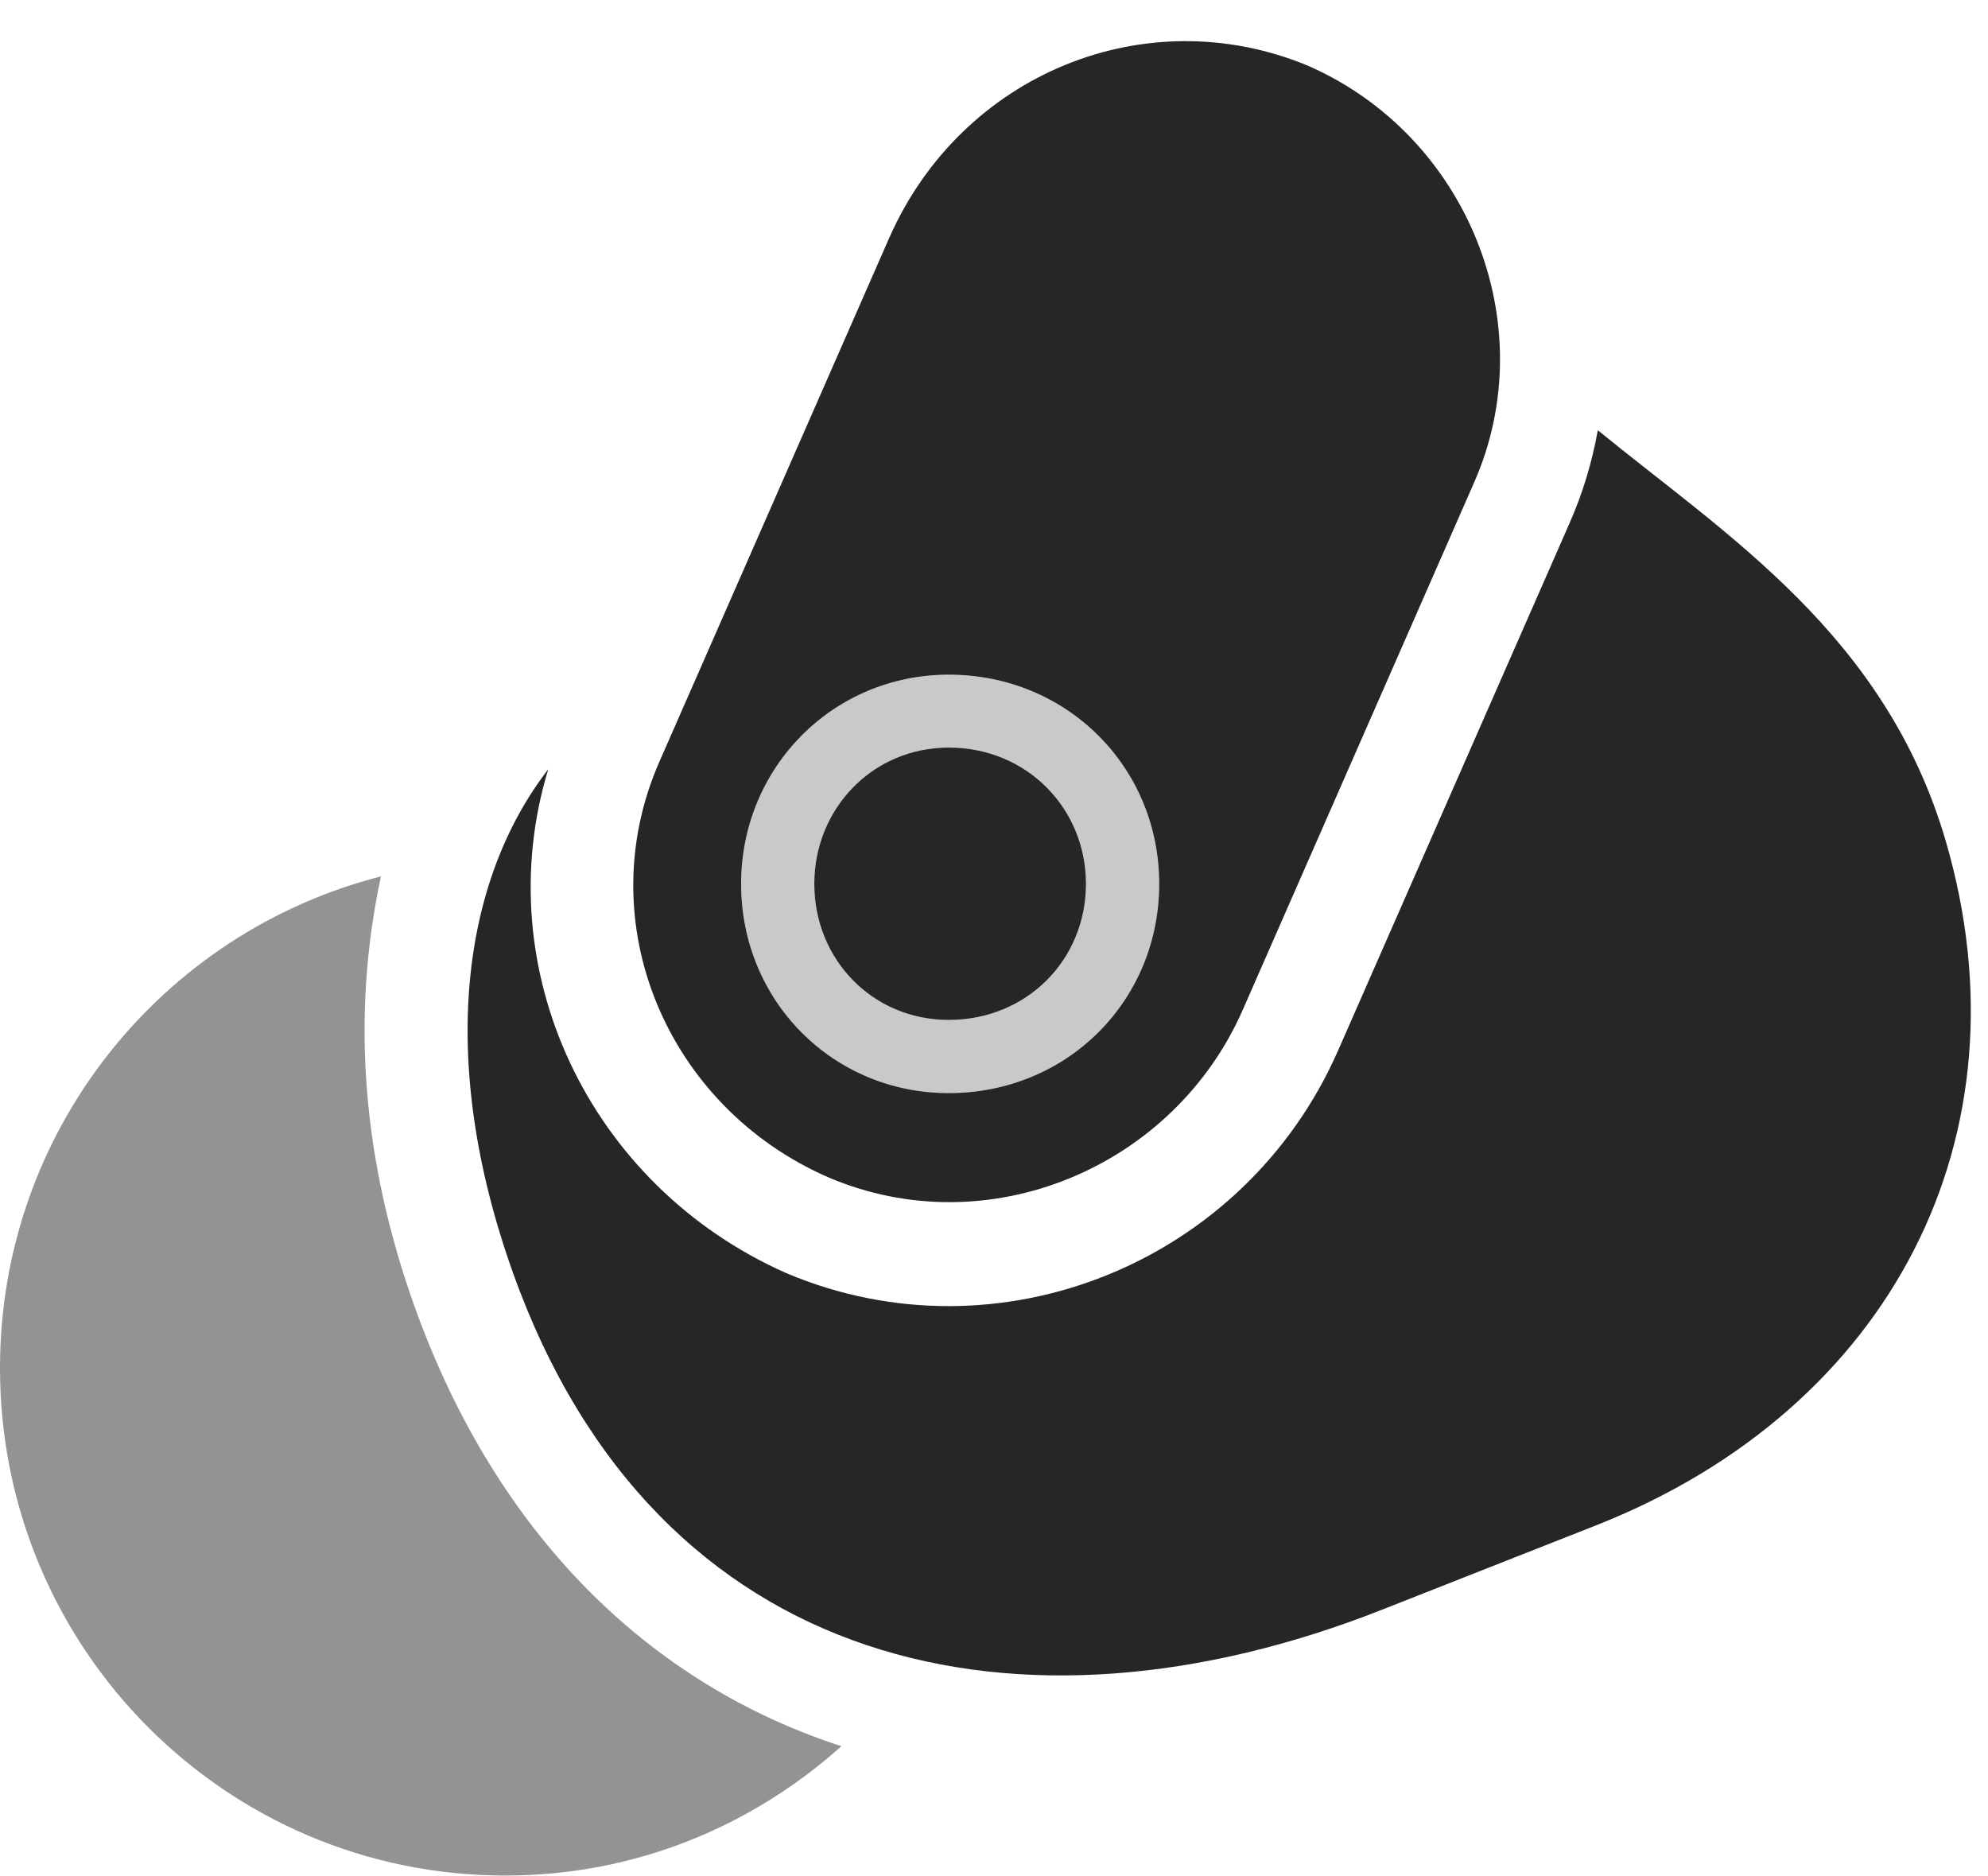
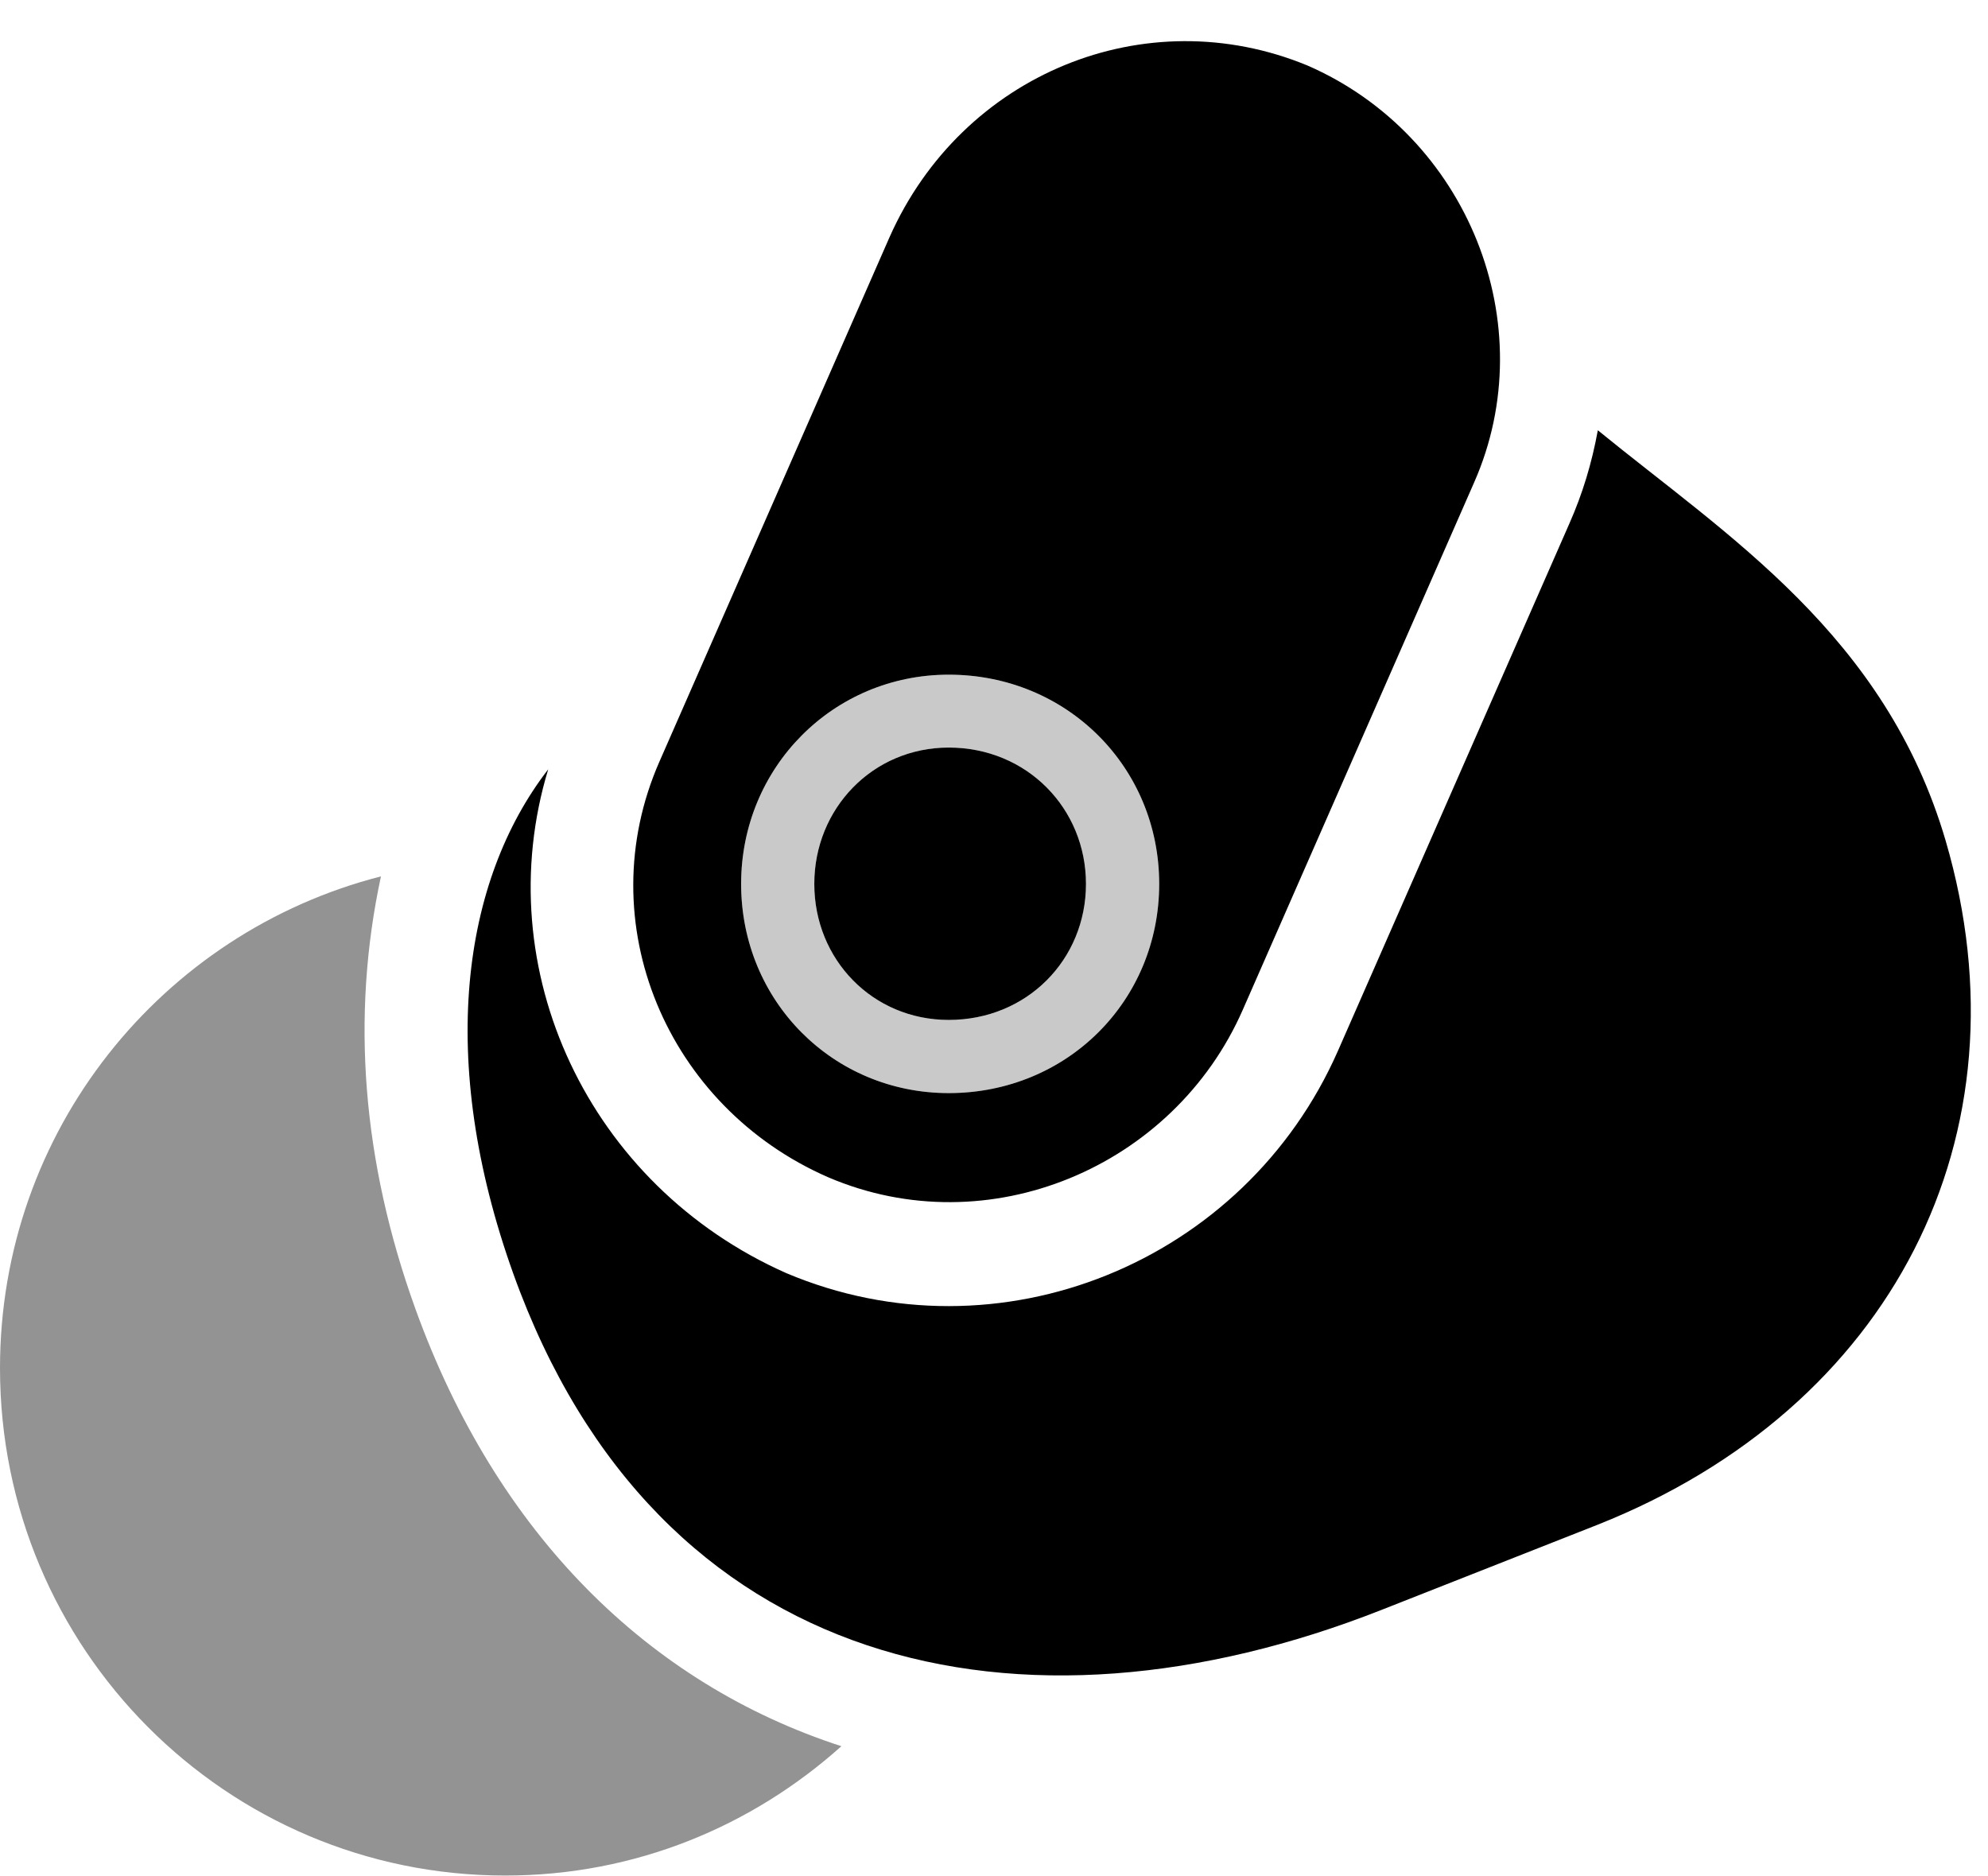
<svg xmlns="http://www.w3.org/2000/svg" version="1.1" width="41.674" height="39.314">
  <g>
    <rect height="39.314" opacity="0" width="41.674" x="0" y="0" />
-     <path d="M17.361 24.677C20.715 26.113 24.604 24.469 26.052 21.167L30.901 10.115C32.362 6.806 30.77 2.833 27.403 1.371C24.011-0.026 20.167 1.547 18.647 4.972L13.825 15.961C12.338 19.341 13.982 23.204 17.361 24.677ZM19.888 22.913C17.46 22.913 15.536 20.981 15.536 18.528C15.536 16.082 17.468 14.142 19.888 14.142C22.367 14.142 24.3 16.082 24.3 18.528C24.3 20.981 22.367 22.913 19.888 22.913ZM19.888 21.379C21.528 21.379 22.765 20.115 22.765 18.528C22.765 16.948 21.528 15.67 19.888 15.67C18.294 15.67 17.07 16.948 17.07 18.528C17.07 20.115 18.294 21.379 19.888 21.379ZM40.787 17.625C39.523 13.313 36.212 11.237 33.495 9.019C33.371 9.701 33.176 10.349 32.897 10.978L28.048 22.025C26.09 26.478 20.932 28.567 16.484 26.687C12.335 24.849 10.22 20.313 11.492 16.126C9.686 18.463 9.152 22.208 10.759 26.695C13.774 35.105 21.441 36.709 28.957 33.747L33.492 31.96C39.652 29.513 42.594 23.803 40.787 17.625Z" fill="#000000" fill-opacity="0.85" />
+     <path d="M17.361 24.677C20.715 26.113 24.604 24.469 26.052 21.167L30.901 10.115C32.362 6.806 30.77 2.833 27.403 1.371C24.011-0.026 20.167 1.547 18.647 4.972L13.825 15.961C12.338 19.341 13.982 23.204 17.361 24.677ZM19.888 22.913C17.46 22.913 15.536 20.981 15.536 18.528C15.536 16.082 17.468 14.142 19.888 14.142C22.367 14.142 24.3 16.082 24.3 18.528C24.3 20.981 22.367 22.913 19.888 22.913ZM19.888 21.379C21.528 21.379 22.765 20.115 22.765 18.528C22.765 16.948 21.528 15.67 19.888 15.67C18.294 15.67 17.07 16.948 17.07 18.528C17.07 20.115 18.294 21.379 19.888 21.379ZM40.787 17.625C39.523 13.313 36.212 11.237 33.495 9.019C33.371 9.701 33.176 10.349 32.897 10.978L28.048 22.025C26.09 26.478 20.932 28.567 16.484 26.687C12.335 24.849 10.22 20.313 11.492 16.126C9.686 18.463 9.152 22.208 10.759 26.695C13.774 35.105 21.441 36.709 28.957 33.747L33.492 31.96C39.652 29.513 42.594 23.803 40.787 17.625Z" fill="#000000" fill-opacity="1" />
    <path d="M8.705 27.427C7.595 24.348 7.353 21.308 7.986 18.37C3.39 19.547 0 23.702 0 28.677C0 34.563 4.744 39.314 10.59 39.314C13.321 39.314 15.766 38.279 17.638 36.603C13.593 35.291 10.408 32.152 8.705 27.427Z" fill="#000000" fill-opacity="0.425" />
    <path d="M19.888 22.913C17.46 22.913 15.536 20.981 15.536 18.528C15.536 16.082 17.468 14.142 19.888 14.142C22.367 14.142 24.3 16.082 24.3 18.528C24.3 20.981 22.367 22.913 19.888 22.913ZM19.888 21.379C21.528 21.379 22.765 20.115 22.765 18.528C22.765 16.948 21.528 15.67 19.888 15.67C18.294 15.67 17.07 16.948 17.07 18.528C17.07 20.115 18.294 21.379 19.888 21.379Z" fill="#000000" fill-opacity="0.212" />
  </g>
</svg>
